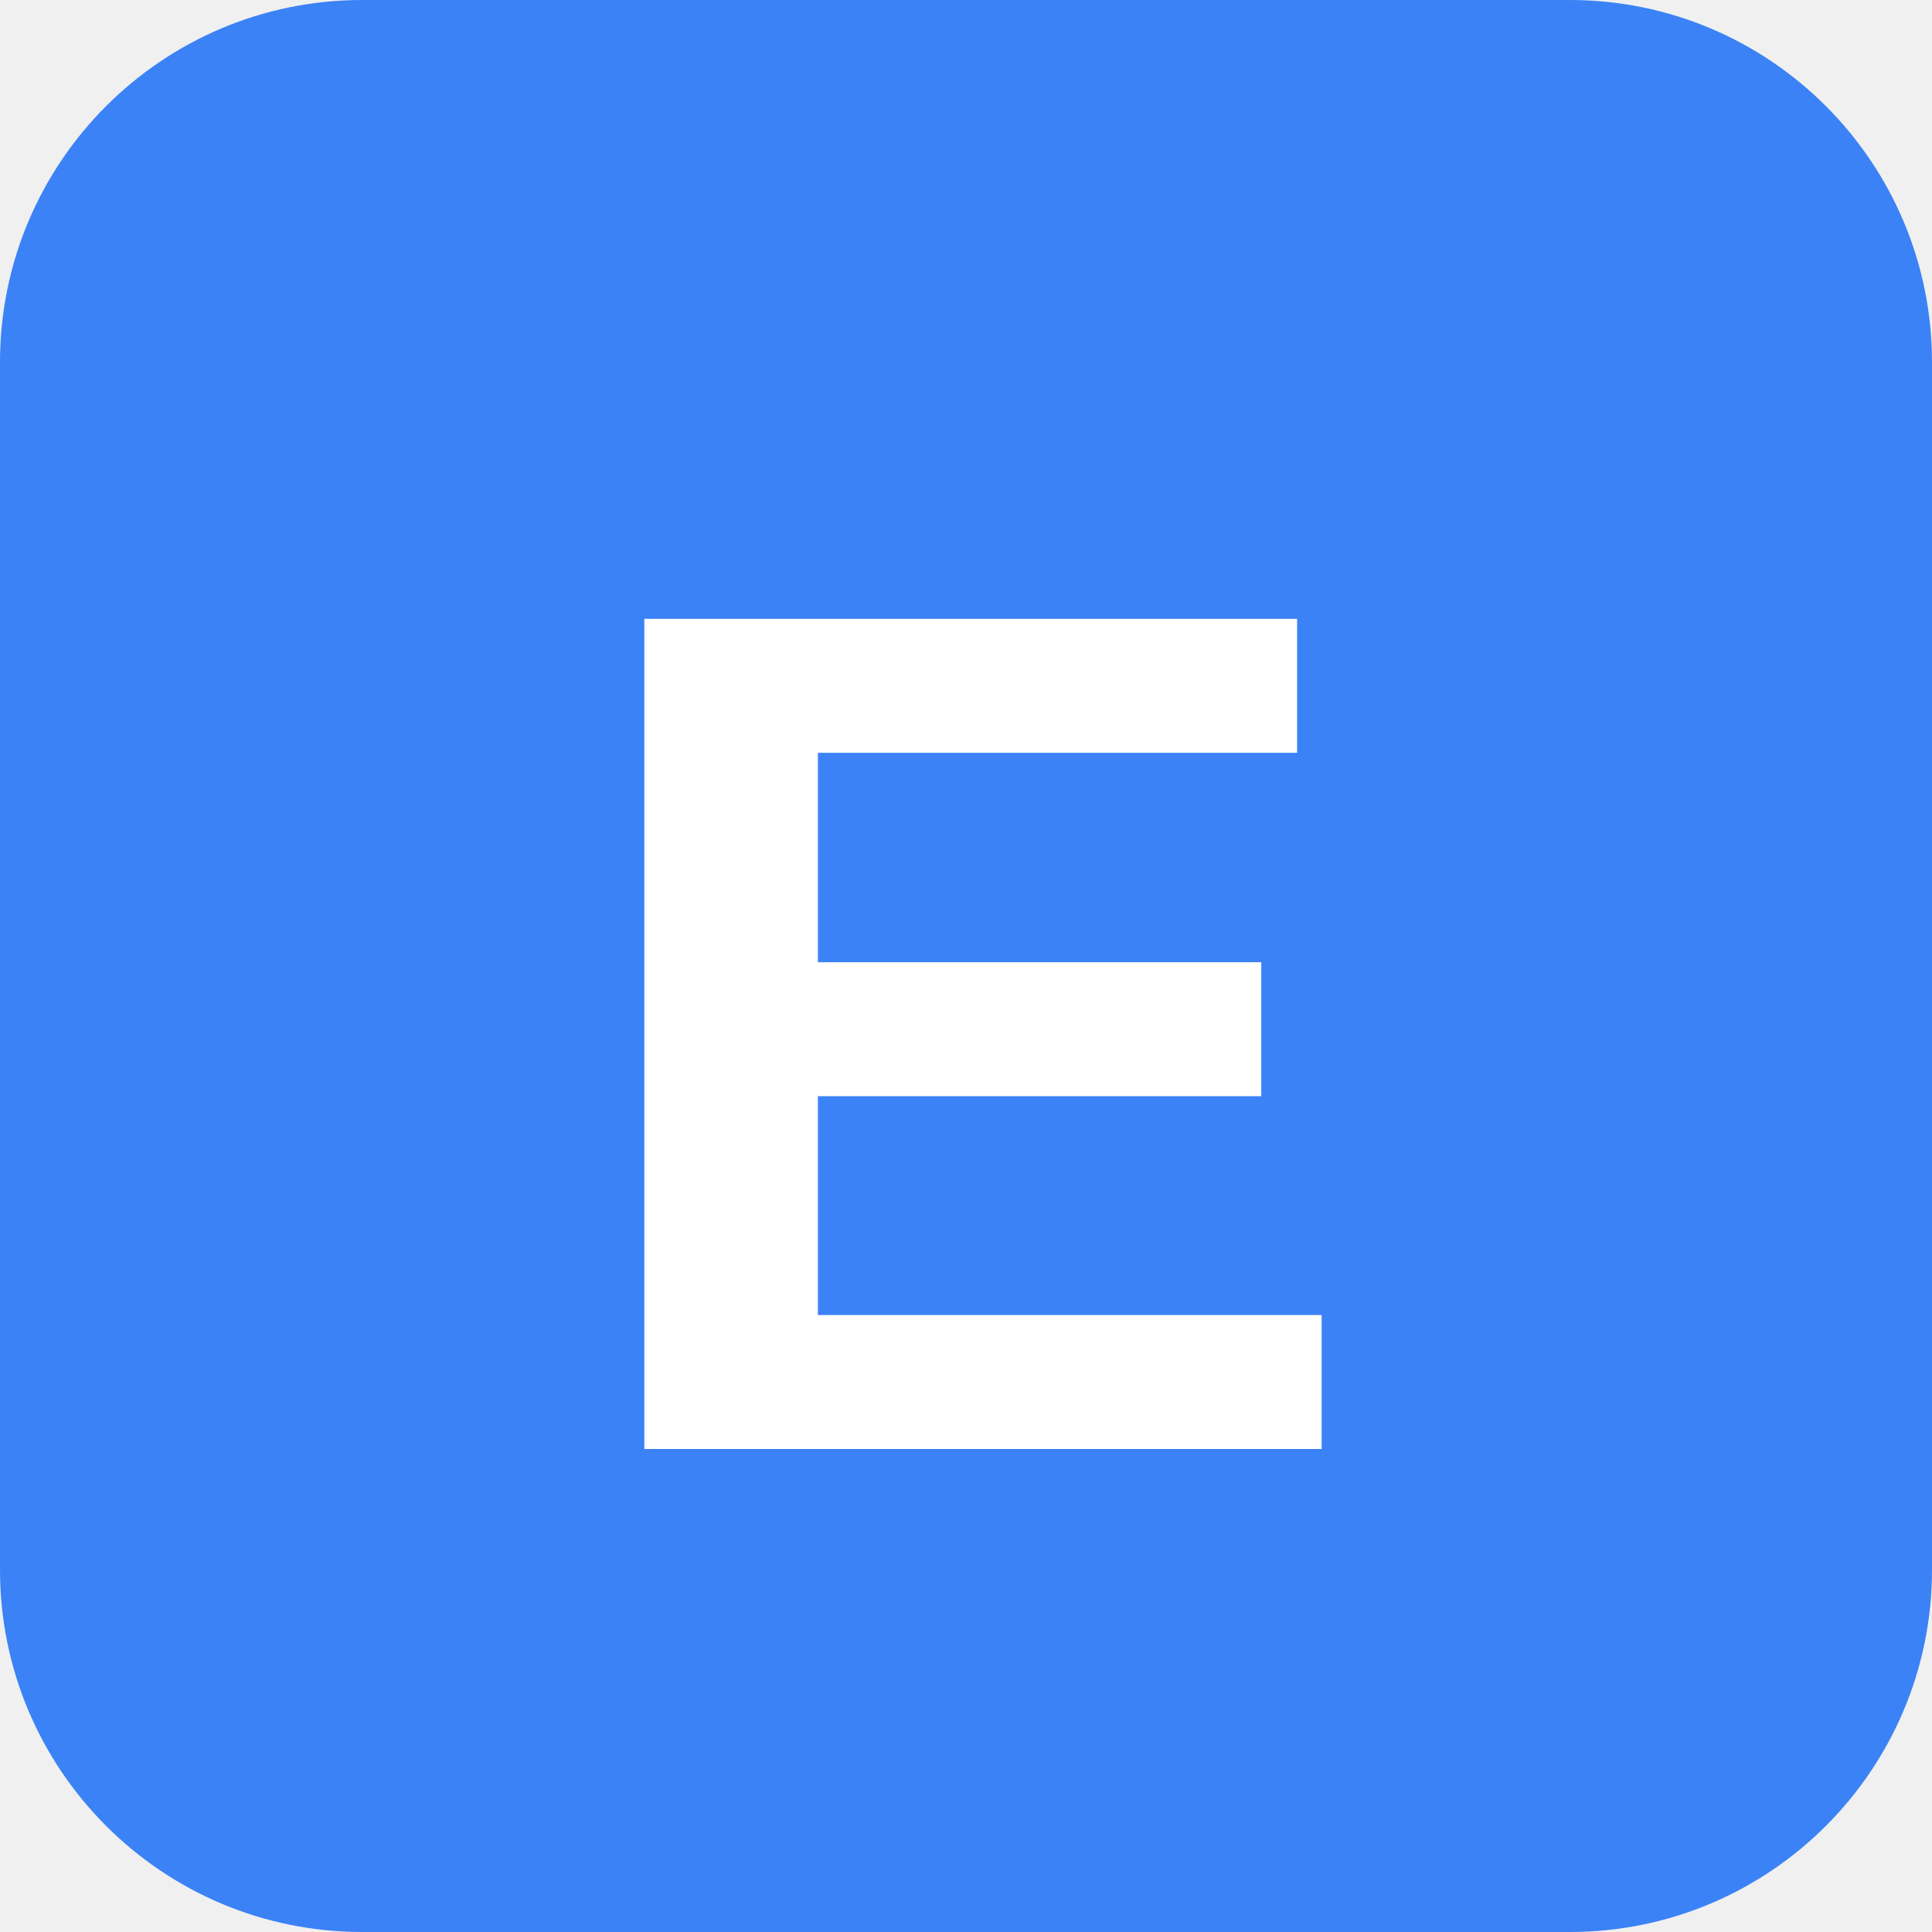
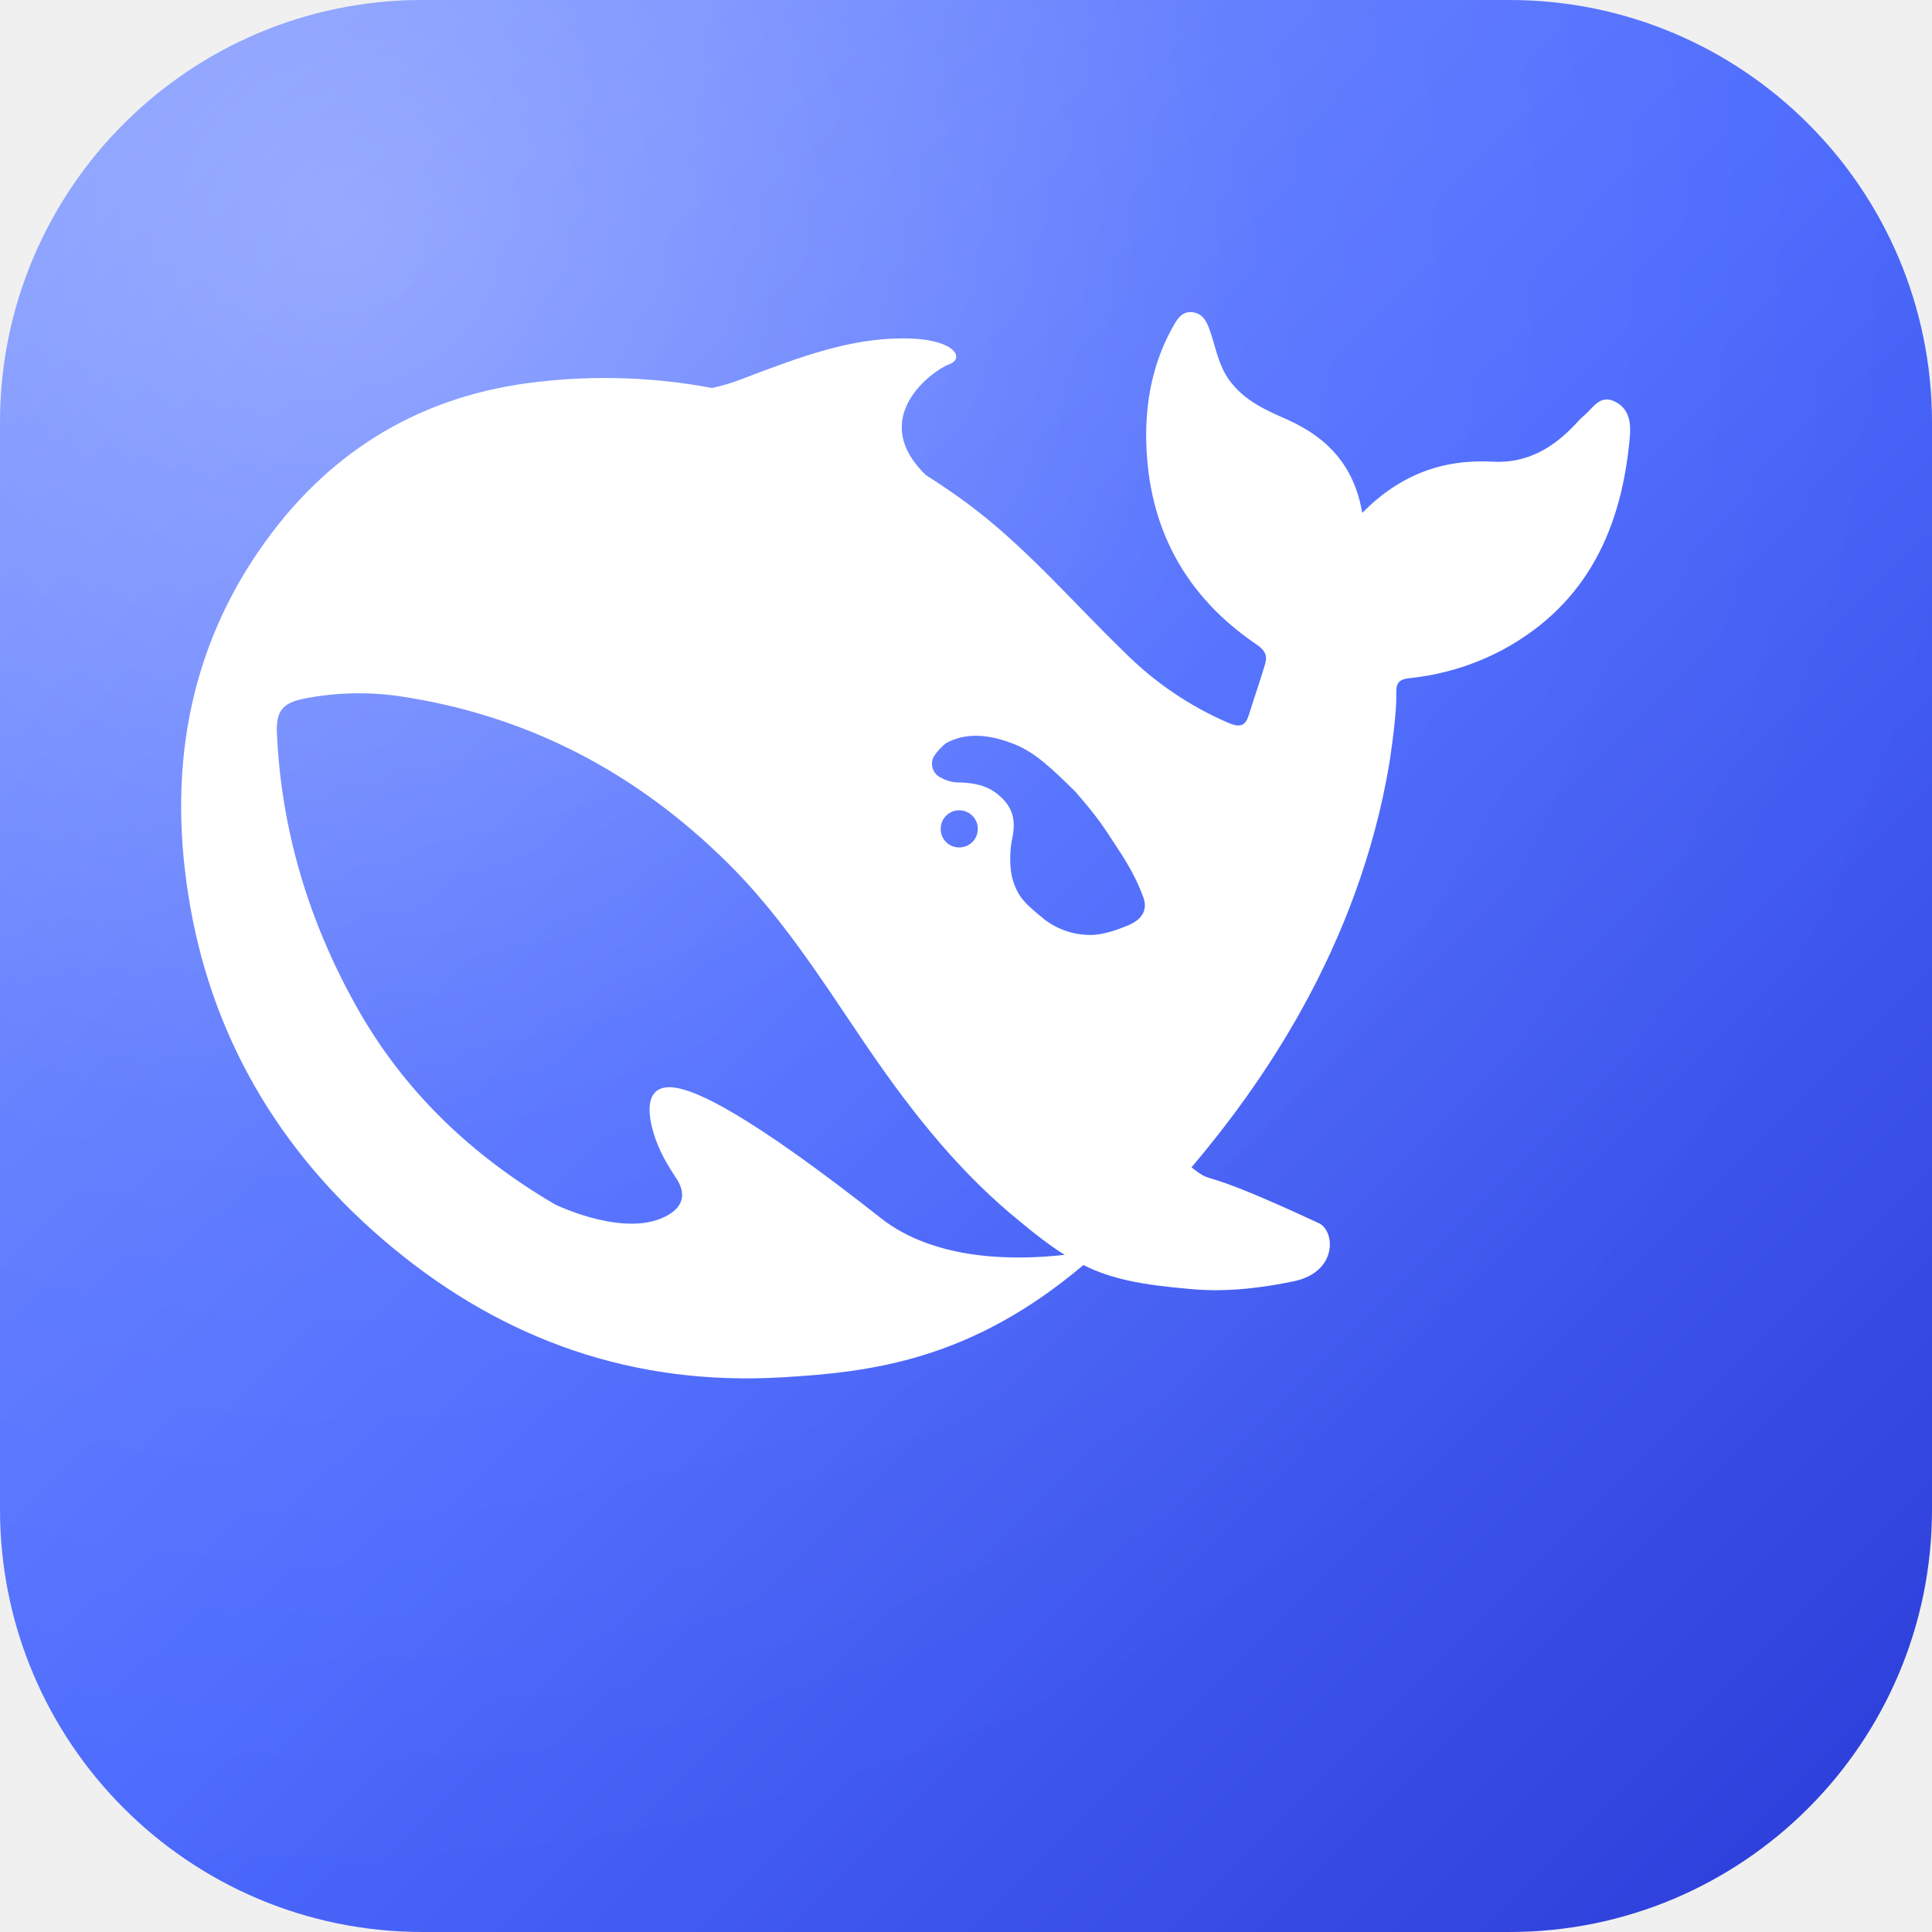
- <svg xmlns="http://www.w3.org/2000/svg" width="16" height="16" viewBox="0 0 16 16">
-   <rect width="16" height="16" rx="3" fill="#3b82f6" />
-   <text x="8" y="12" font-size="10" font-weight="bold" fill="white" text-anchor="middle" font-family="Arial">E</text>
+ <svg xmlns="http://www.w3.org/2000/svg" width="16" height="16" viewBox="0 0 128 128" role="img" aria-label="DeepSeek Chat Exporter">
+   <defs>
+     <linearGradient id="ds-bg" x1="0" y1="0" x2="1" y2="1">
+       <stop offset="0" stop-color="#7590FF" />
+       <stop offset="0.5" stop-color="#4D6BFE" />
+       <stop offset="1" stop-color="#2A3AD6" />
+     </linearGradient>
+     <radialGradient id="ds-glow" cx="0.18" cy="0.12" r="0.85">
+       <stop offset="0" stop-color="#FFFFFF" stop-opacity="0.3" />
+       <stop offset="0.55" stop-color="#FFFFFF" stop-opacity="0.06" />
+       <stop offset="1" stop-color="#FFFFFF" stop-opacity="0" />
+     </radialGradient>
+   </defs>
+   <rect width="128" height="128" rx="28" fill="url(#ds-bg)" />
+   <rect width="128" height="128" rx="28" fill="url(#ds-glow)" />
+   <g transform="translate(12 8) scale(4.0)" fill="#FFFFFF">
+     <path d="M23.748 4.651c-.254-.124-.364.113-.512.233-.051.04-.094.09-.137.137-.372.397-.806.657-1.373.626-.829-.046-1.537.214-2.163.848-.133-.782-.575-1.248-1.247-1.548-.352-.155-.708-.311-.955-.65-.172-.24-.219-.509-.305-.774-.055-.16-.11-.323-.293-.35-.2-.031-.278.136-.356.276-.313.572-.434 1.202-.422 1.84.027 1.436.633 2.58 1.838 3.393.137.094.172.187.129.323-.082.28-.18.553-.266.833-.055.179-.137.218-.328.14a5.5 5.5 0 0 1-1.737-1.179c-.857-.828-1.631-1.743-2.597-2.46a12 12 0 0 0-.689-.47c-.985-.957.13-1.743.387-1.836.27-.098.094-.433-.778-.428-.872.003-1.67.295-2.687.685a3 3 0 0 1-.465.136 9.6 9.6 0 0 0-2.883-.101c-1.885.21-3.39 1.1-4.497 2.622C.082 8.776-.231 10.854.152 13.02c.403 2.284 1.568 4.175 3.36 5.653 1.857 1.533 3.997 2.284 6.438 2.14 1.482-.085 3.132-.284 4.994-1.86.47.234.962.328 1.78.398.629.058 1.235-.031 1.705-.129.735-.155.684-.836.418-.961-2.155-1.004-1.682-.595-2.112-.926 1.095-1.295 2.768-3.598 3.284-6.733.05-.346.115-.834.108-1.114-.004-.171.035-.238.23-.257a4.2 4.2 0 0 0 1.545-.475c1.397-.763 1.96-2.016 2.093-3.517.02-.23-.004-.467-.247-.588M11.58 18.168c-2.088-1.642-3.101-2.183-3.52-2.16-.39.024-.32.472-.234.763.09.288.207.487.371.74.114.167.192.416-.113.603-.673.416-1.842-.14-1.897-.168-1.361-.801-2.5-1.86-3.301-3.306-.775-1.393-1.225-2.888-1.299-4.482-.02-.385.094-.522.477-.592a4.7 4.7 0 0 1 1.53-.038c2.131.311 3.946 1.264 5.467 2.774.868.86 1.525 1.887 2.202 2.89.72 1.066 1.494 2.082 2.48 2.915.348.291.626.513.892.677-.802.09-2.14.109-3.055-.615zm1.001-6.44a.306.306 0 0 1 .415-.287.3.3 0 0 1 .113.074.3.3 0 0 1 .086.214c0 .17-.136.307-.308.307a.303.303 0 0 1-.306-.307m3.11 1.596c-.2.081-.4.151-.591.16a1.25 1.25 0 0 1-.798-.254c-.274-.23-.47-.358-.551-.758a1.7 1.7 0 0 1 .015-.588c.07-.327-.007-.537-.238-.727-.188-.156-.426-.199-.689-.199a.6.6 0 0 1-.254-.078.253.253 0 0 1-.114-.358 1 1 0 0 1 .192-.21c.356-.202.767-.136 1.146.016.352.144.618.408 1.001.782.392.451.462.576.685.915.176.264.336.536.446.848.066.194-.02.353-.25.45" />
+   </g>
</svg>
